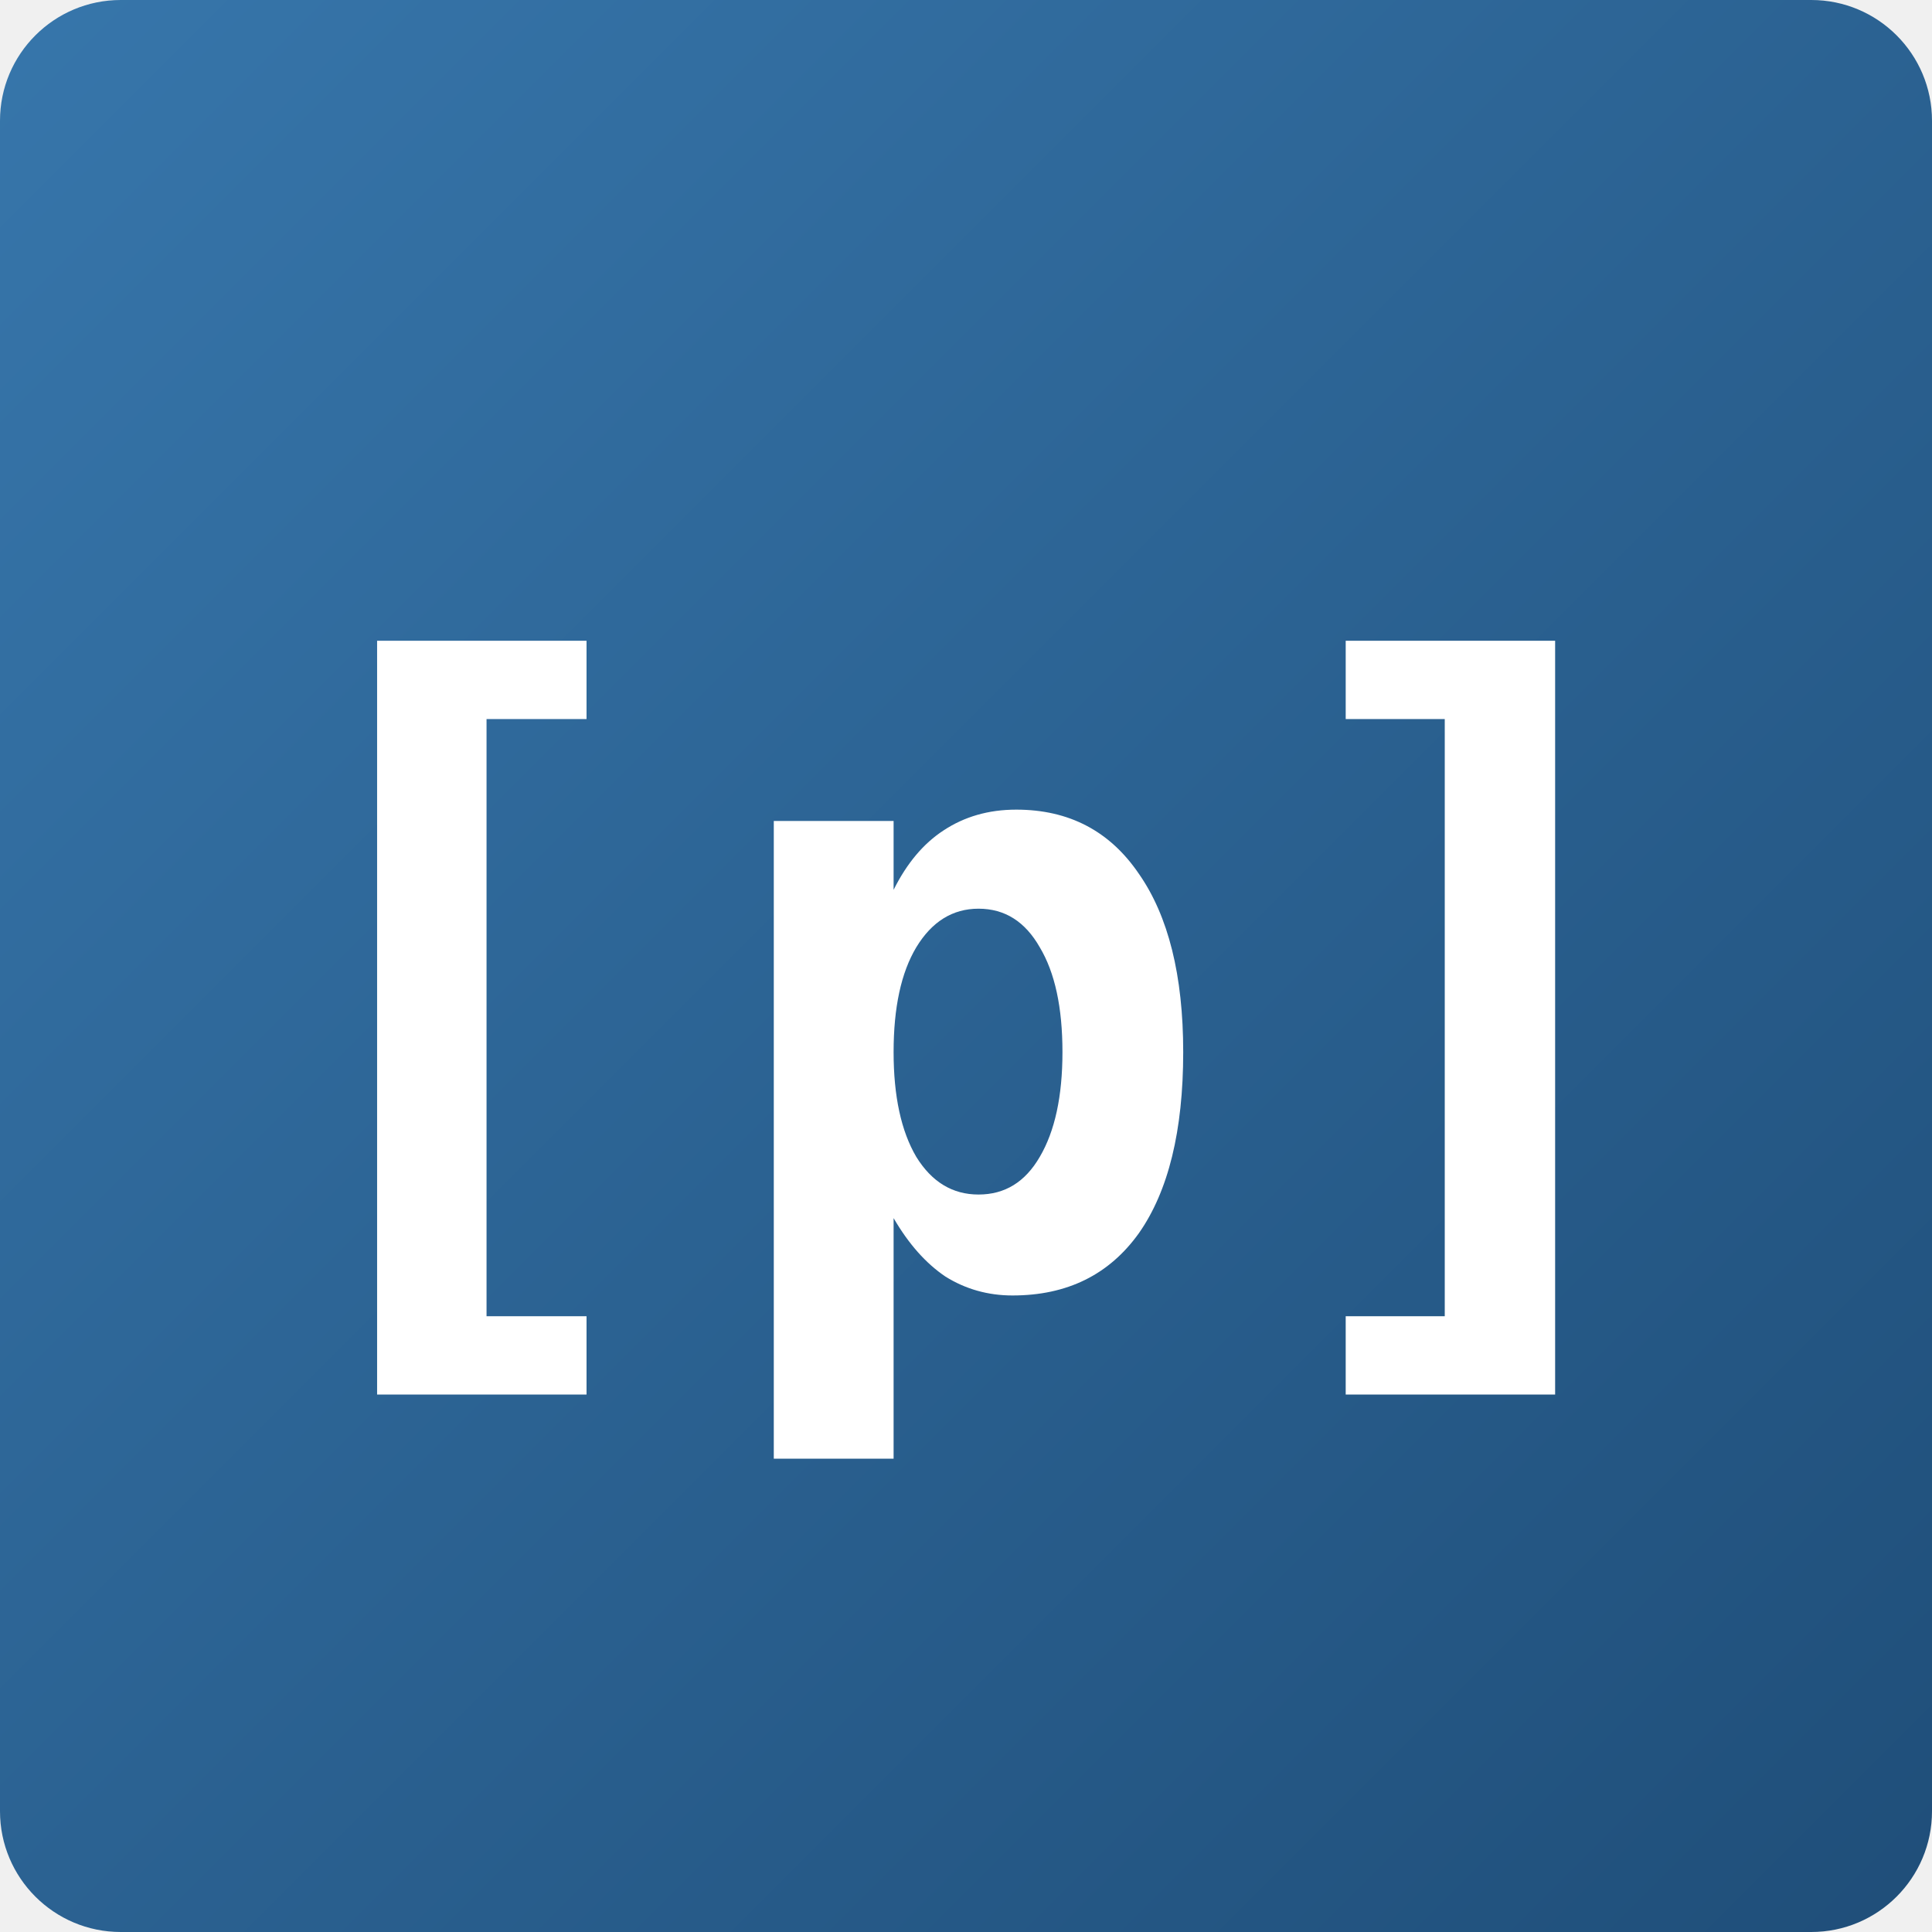
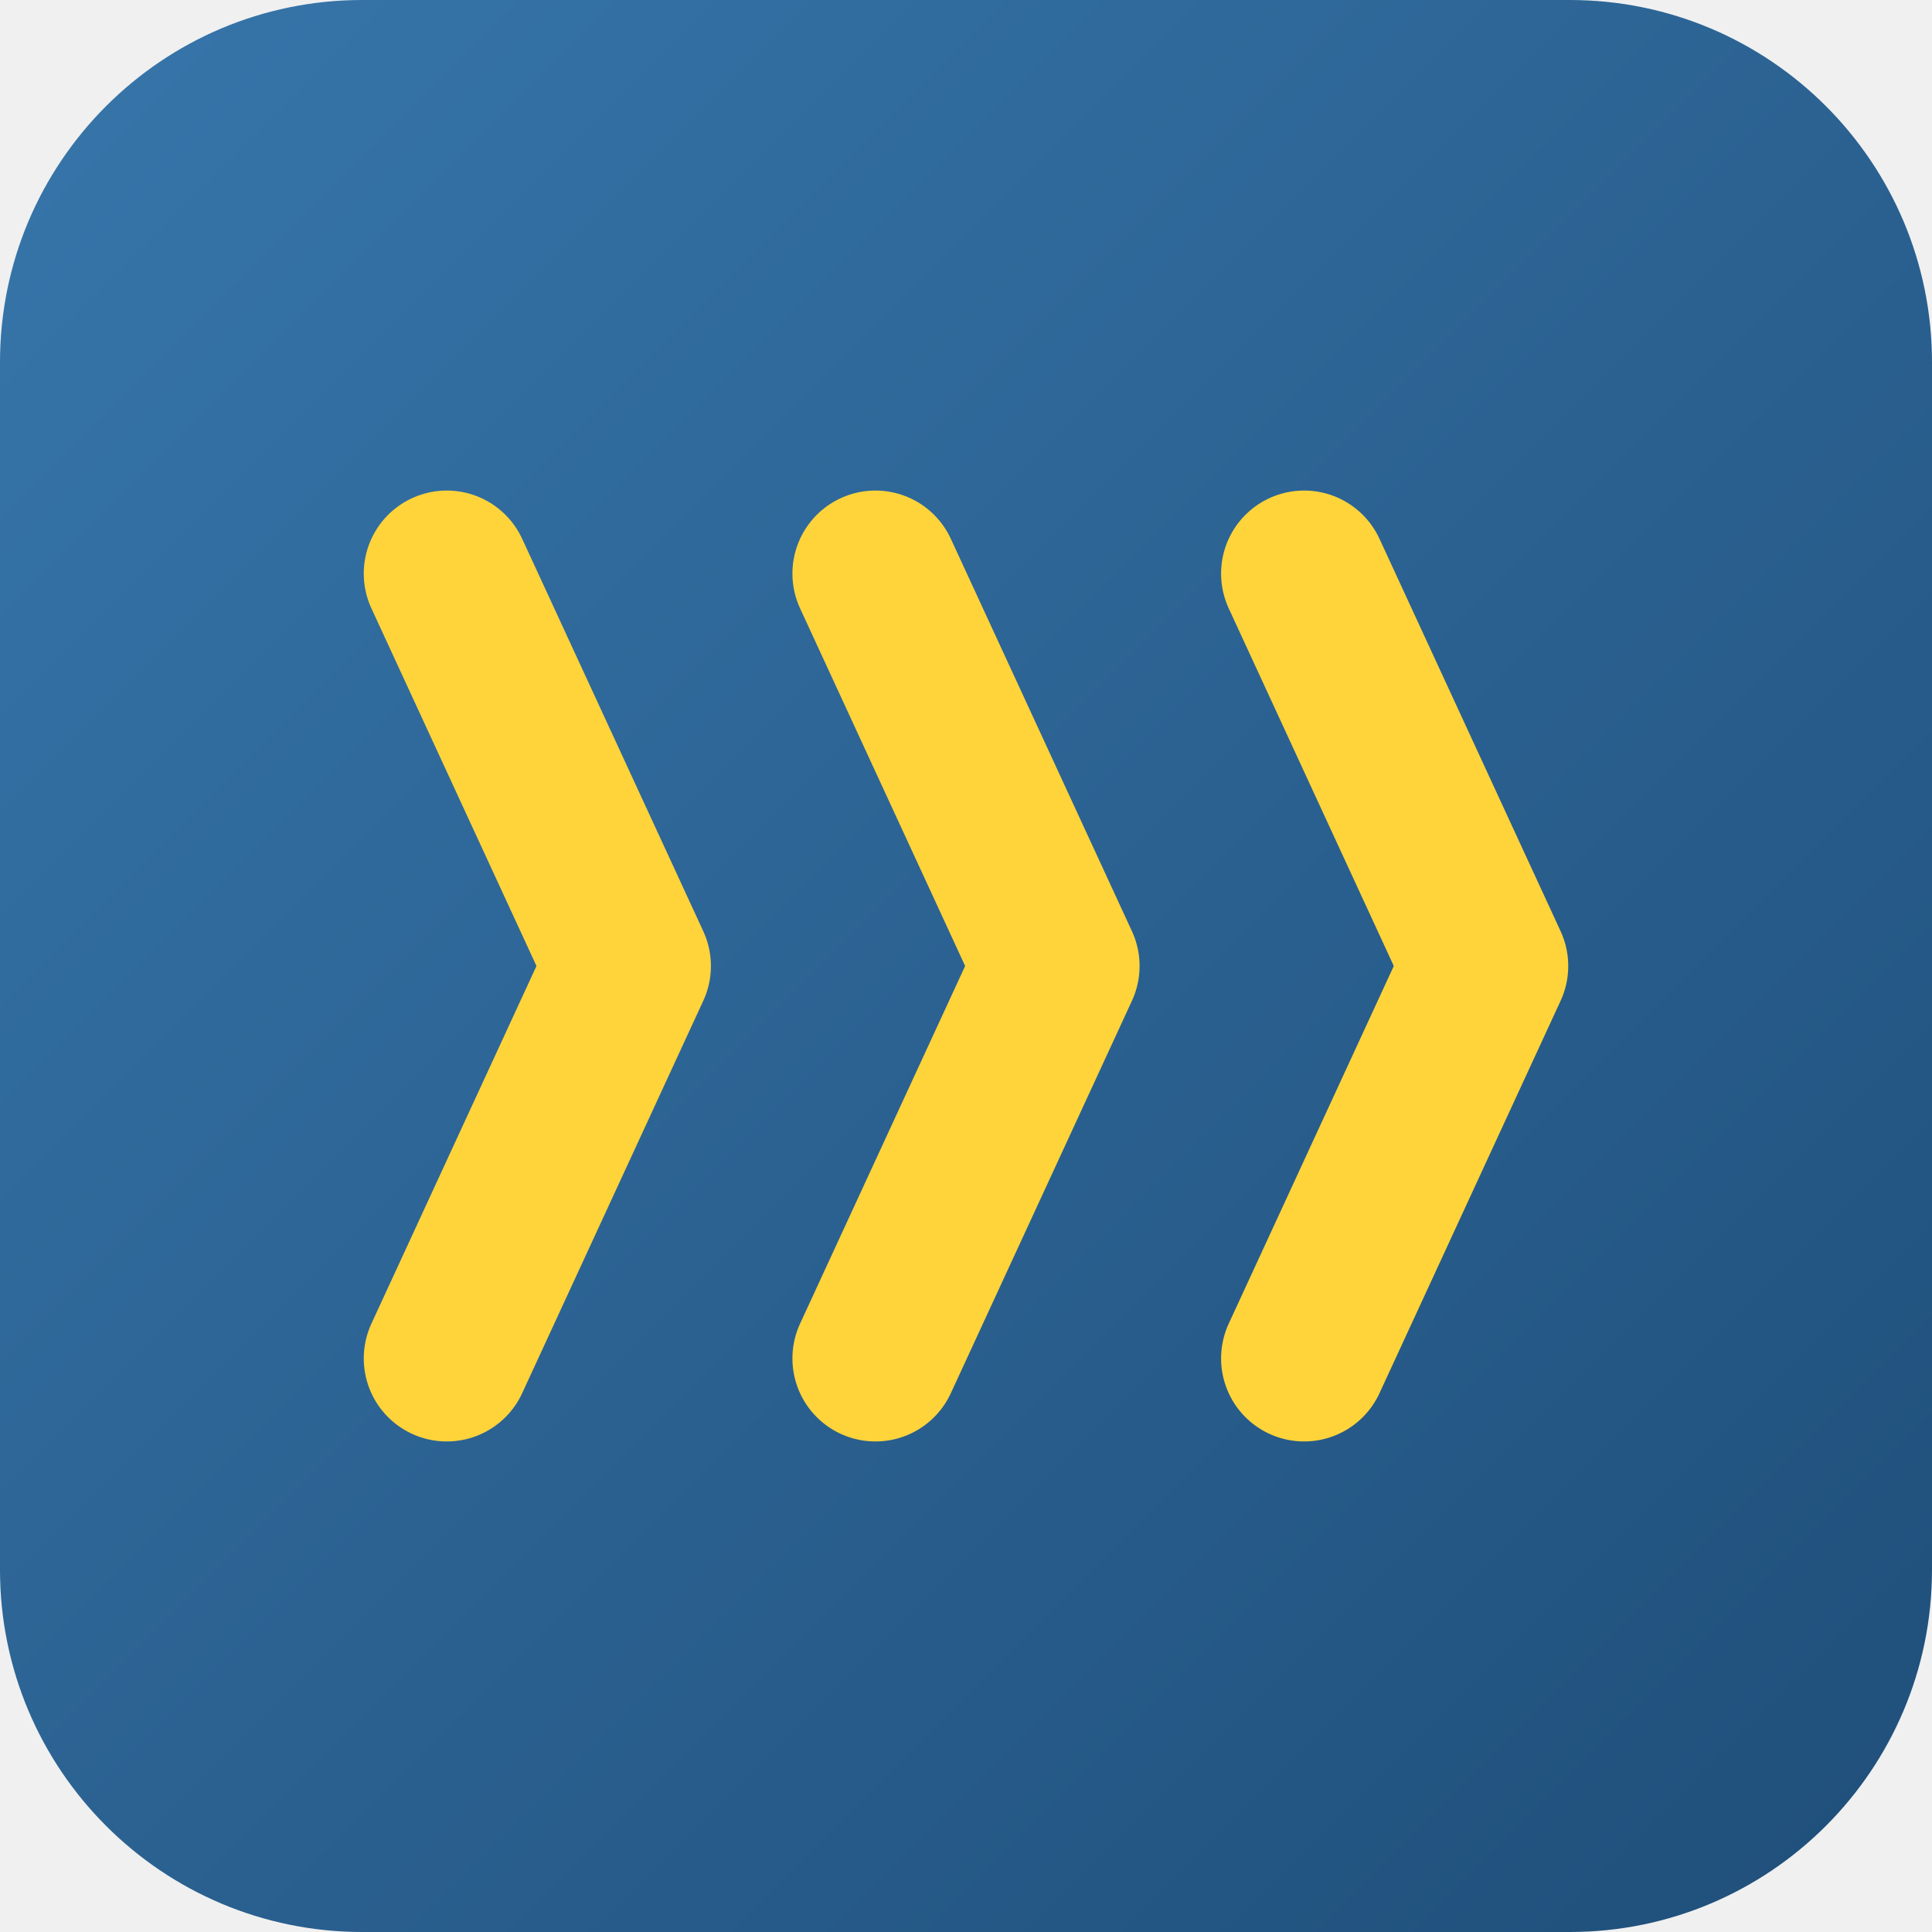
<svg xmlns="http://www.w3.org/2000/svg" viewBox="0 0 32 32">
  <defs>
    <linearGradient id="bg" x1="0%" y1="0%" x2="100%" y2="100%">
      <stop offset="0%" stop-color="#3776ab" />
      <stop offset="100%" stop-color="#1f4e79" />
    </linearGradient>
  </defs>
-   <rect width="32" height="32" rx="2" fill="url(#bg)" />
-   <text x="50%" y="54%" dominant-baseline="middle" text-anchor="middle" font-family="monospace" font-size="14" font-weight="bold" fill="white">
-     [p]
-   </text>
+   <rect width="32" height="32" rx="6" fill="url(#bg)" />
+   <g fill="none" stroke="#FFD43B" stroke-width="2.75" stroke-linecap="round" stroke-linejoin="round">
+     <path d="M 7.4 9.5 L 10.4 16 L 7.4 22.5" />
+     <path d="M 14.5 9.5 L 17.5 16 L 14.5 22.5" />
+     <path d="M 21.6 9.5 L 24.6 16 L 21.6 22.5" />
+   </g>
</svg>
